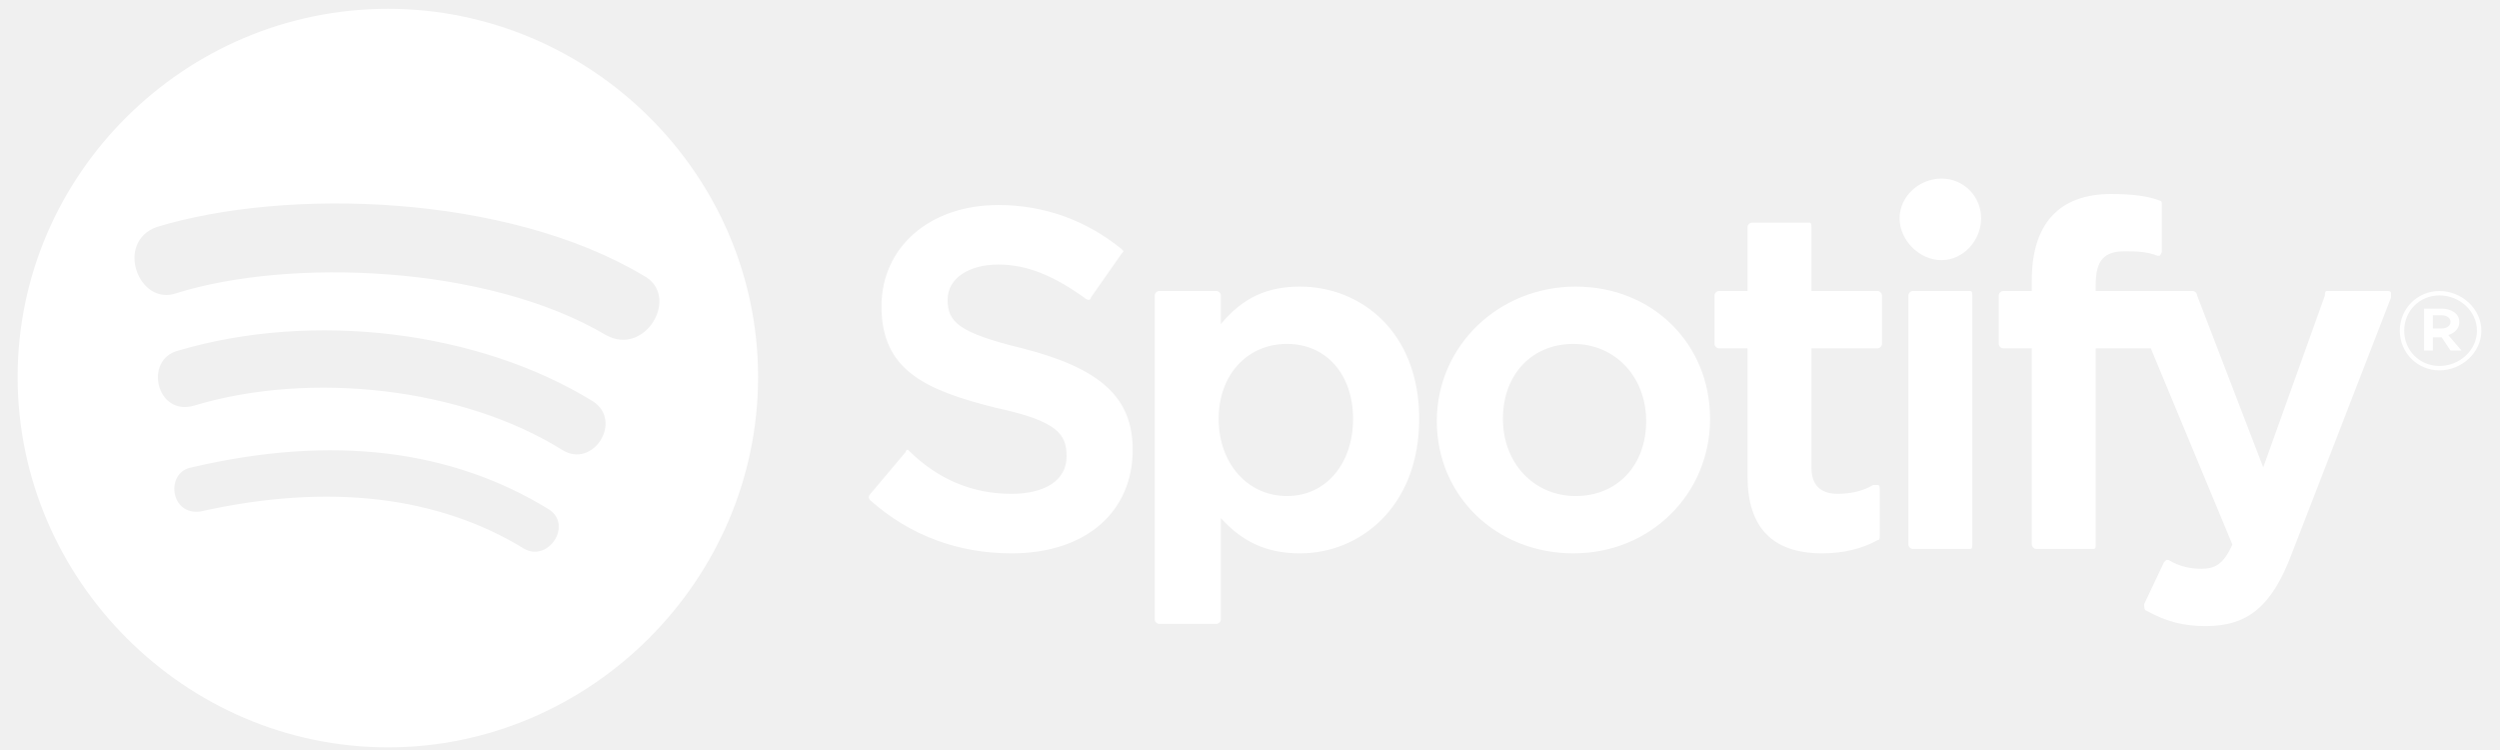
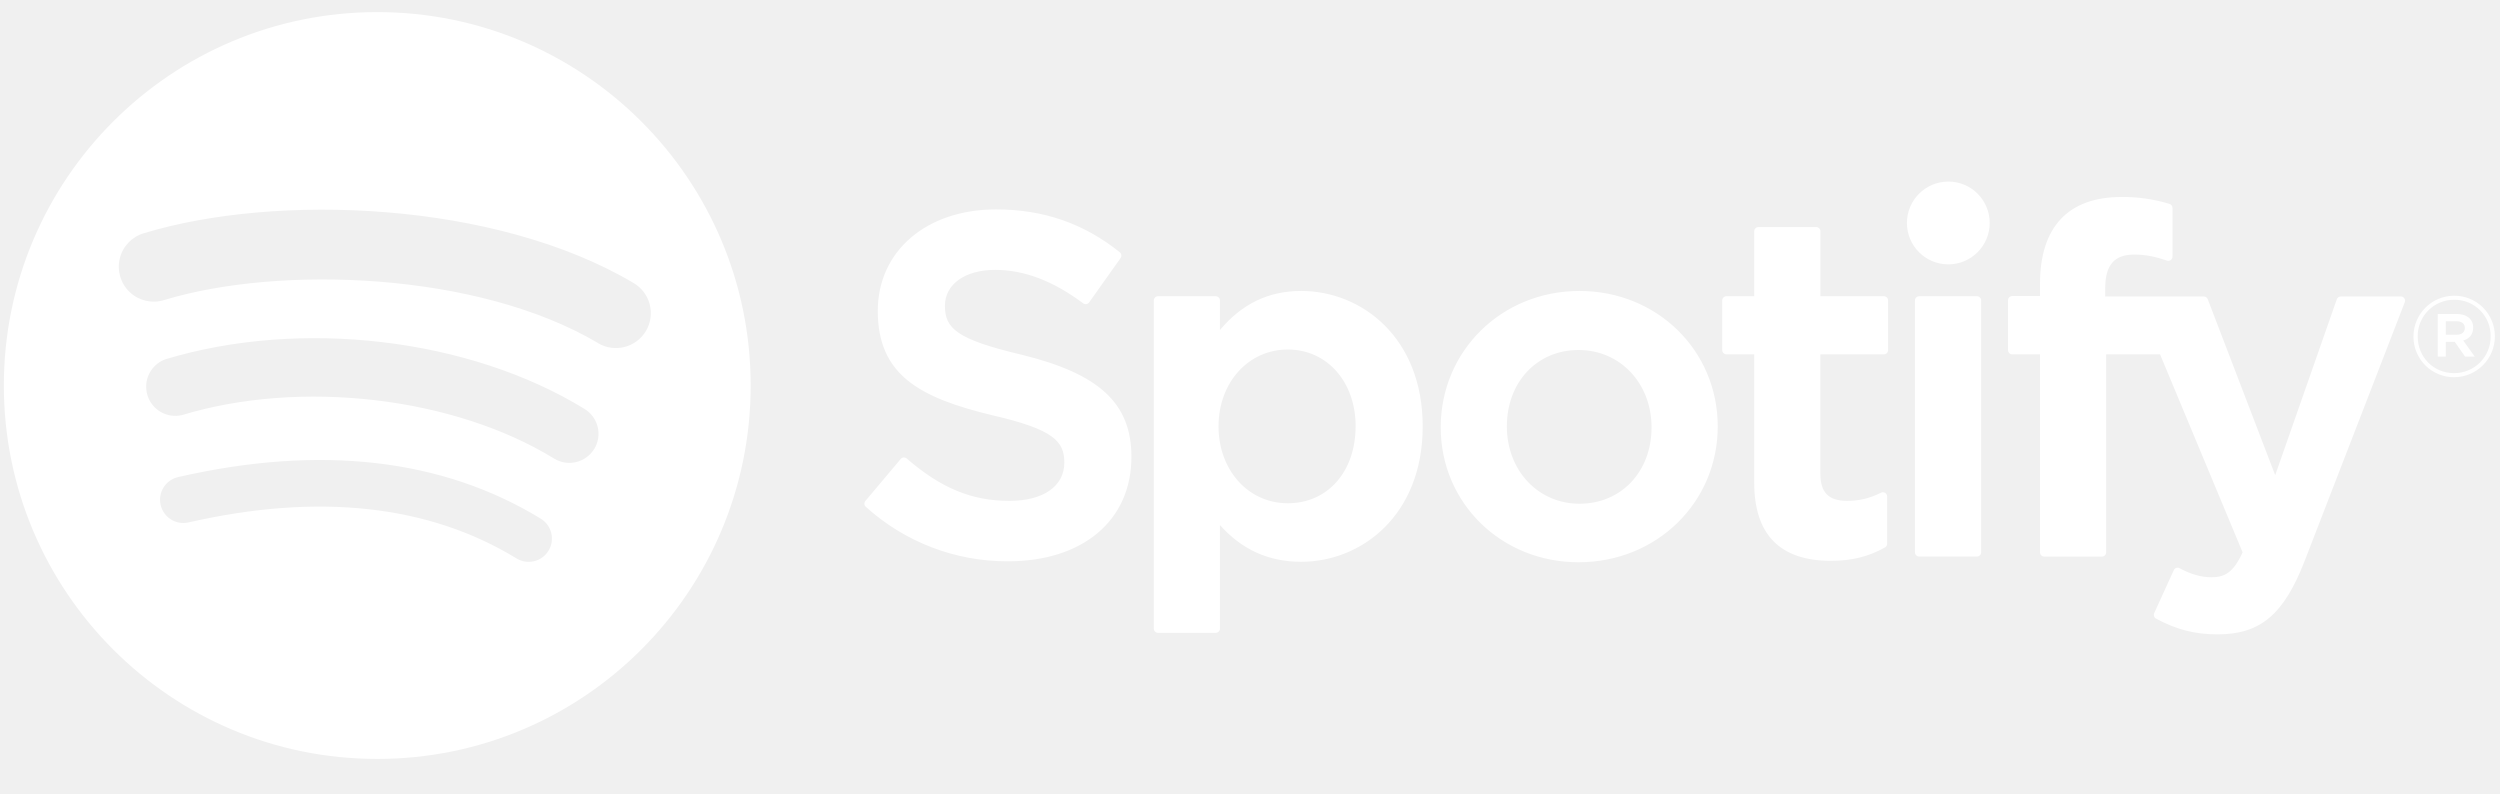
- <svg xmlns="http://www.w3.org/2000/svg" viewBox="0 0 1134 340">
-   <path fill="#fff" d="M8 171c0 92 76 168 168 168s168-76 168-168S268 4 176 4 8 79 8 171zm230 78c-39-24-89-30-147-17-14 2-16-18-4-20 64-15 118-8 162 19 11 7 0 24-11 18zm17-45c-45-28-114-36-167-20-17 5-23-21-7-25 61-18 136-9 188 23 14 9 0 31-14 22zM80 133c-17 6-28-23-9-30 59-18 159-15 221 22 17 9 1 37-17 27-54-32-144-35-195-19zm379 91c-17 0-33-6-47-20-1 0-1 1-1 1l-16 19c-1 1-1 2 0 3 18 16 40 24 64 24 34 0 55-19 55-47 0-24-15-37-50-46-29-7-34-12-34-22s10-16 23-16 25 5 39 15c0 0 1 1 2 1s1-1 1-1l14-20c1-1 1-1 0-2-16-13-35-20-56-20-31 0-53 19-53 46 0 29 20 38 52 46 28 6 32 12 32 22 0 11-10 17-25 17zm95-77v-13c0-1-1-2-2-2h-26c-1 0-2 1-2 2v147c0 1 1 2 2 2h26c1 0 2-1 2-2v-46c10 11 21 16 36 16 27 0 54-21 54-61s-27-60-54-60c-15 0-26 5-36 17zm30 78c-18 0-31-15-31-35s13-34 31-34 30 14 30 34-12 35-30 35zm68-34c0 34 27 60 62 60s62-27 62-61-26-60-61-60-63 27-63 61zm30-1c0-20 13-34 32-34s33 15 33 35-13 34-32 34-33-15-33-35zm140-58v-29c0-1 0-2-1-2h-26c-1 0-2 1-2 2v29h-13c-1 0-2 1-2 2v22c0 1 1 2 2 2h13v58c0 23 11 35 34 35 9 0 18-2 25-6 1 0 1-1 1-2v-21c0-1 0-2-1-2h-2c-5 3-11 4-16 4-8 0-12-4-12-12v-54h30c1 0 2-1 2-2v-22c0-1-1-2-2-2h-30zm129-3c0-11 4-15 13-15 5 0 10 0 15 2h1s1-1 1-2V93c0-1 0-2-1-2-5-2-12-3-22-3-24 0-36 14-36 39v5h-13c-1 0-2 1-2 2v22c0 1 1 2 2 2h13v89c0 1 1 2 2 2h26c1 0 1-1 1-2v-89h25l37 89c-4 9-8 11-14 11-5 0-10-1-15-4h-1l-1 1-9 19c0 1 0 3 1 3 9 5 17 7 27 7 19 0 30-9 39-33l45-116v-2c0-1-1-1-2-1h-27c-1 0-1 1-1 2l-28 78-30-78c0-1-1-2-2-2h-44v-3zm-83 3c-1 0-2 1-2 2v113c0 1 1 2 2 2h26c1 0 1-1 1-2V134c0-1 0-2-1-2h-26zm-6-33c0 10 9 19 19 19s18-9 18-19-8-18-18-18-19 8-19 18zm245 69c10 0 19-8 19-18s-9-18-19-18-18 8-18 18 8 18 18 18zm0-34c9 0 17 7 17 16s-8 16-17 16-16-7-16-16 7-16 16-16zm4 18c3-1 5-3 5-6 0-4-4-6-8-6h-8v19h4v-6h4l4 6h5zm-3-9c2 0 4 1 4 3s-2 3-4 3h-4v-6h4z" />
+ <svg xmlns="http://www.w3.org/2000/svg" viewBox="0 0 63 20" preserveAspectRatio="xMidYMin meet">
+   <path fill="#fff" d="M61.842 9.506a1.02 1.02 0 0 1-1.023-1.024c0-.562.453-1.03 1.029-1.03a1.02 1.02 0 0 1 1.023 1.024 1.03 1.03 0 0 1-1.029 1.03m.006-1.952a.915.915 0 0 0-.922.928c0 .51.394.921.916.921a.916.916 0 0 0 .922-.927.908.908 0 0 0-.916-.922m.226 1.027l.29.406h-.244l-.26-.372h-.225v.372h-.204V7.912h.48c.249 0 .413.128.413.343 0 .176-.102.284-.25.326m-.172-.485h-.267v.34h.267c.133 0 .212-.065.212-.17 0-.11-.08-.17-.212-.17m-12.804-3.52a1.043 1.043 0 1 0-.001 2.086 1.043 1.043 0 0 0 0-2.087m.72 2.89h-1.454a.107.107 0 0 0-.106.107v6.346c0 .06.047.107.106.107h1.455a.107.107 0 0 0 .107-.107V7.572a.107.107 0 0 0-.107-.107m3.233.006v-.2c0-.592.227-.856.736-.856.303 0 .546.06.82.152a.106.106 0 0 0 .14-.102V5.24a.107.107 0 0 0-.076-.102 3.993 3.993 0 0 0-1.21-.174c-1.343 0-2.053.757-2.053 2.188v.308h-.699a.107.107 0 0 0-.107.106v1.257c0 .059.048.107.107.107h.699v4.99c0 .058.047.106.106.106h1.455a.107.107 0 0 0 .106-.107v-4.99h1.358l2.081 4.99c-.236.523-.468.628-.785.628-.257 0-.527-.077-.803-.228a.109.109 0 0 0-.084-.008.106.106 0 0 0-.063.058l-.493 1.081a.106.106 0 0 0 .045.138c.515.279.98.398 1.554.398 1.074 0 1.668-.5 2.191-1.847L60.6 7.617a.106.106 0 0 0-.099-.146h-1.514a.107.107 0 0 0-.1.072l-1.552 4.431-1.7-4.434a.106.106 0 0 0-.099-.069h-2.485m-5.577-.006h-1.6V5.828a.106.106 0 0 0-.107-.106h-1.455a.107.107 0 0 0-.106.106v1.637h-.7a.106.106 0 0 0-.106.107v1.25c0 .059.048.107.106.107h.7v3.234c0 1.308.65 1.97 1.934 1.97.522 0 .954-.107 1.362-.338a.106.106 0 0 0 .054-.093v-1.19a.106.106 0 0 0-.154-.096c-.28.141-.551.206-.854.206-.467 0-.675-.211-.675-.686V8.929h1.6a.106.106 0 0 0 .107-.107v-1.25a.106.106 0 0 0-.106-.107m-7.671-.133c-1.96 0-3.497 1.51-3.497 3.437 0 1.907 1.526 3.4 3.473 3.4 1.967 0 3.508-1.504 3.508-3.424 0-1.914-1.53-3.413-3.484-3.413m0 5.362c-1.043 0-1.83-.838-1.83-1.95 0-1.115.76-1.924 1.806-1.924 1.05 0 1.84.838 1.84 1.95 0 1.115-.763 1.924-1.816 1.924m-7.014-5.362c-.82 0-1.492.323-2.046.984v-.744a.107.107 0 0 0-.106-.107h-1.455a.107.107 0 0 0-.106.107v8.27c0 .058.048.106.106.106h1.455a.107.107 0 0 0 .106-.106v-2.61c.555.621 1.227.925 2.046.925 1.522 0 3.063-1.172 3.063-3.412s-1.54-3.413-3.063-3.413m1.372 3.413c0 1.14-.703 1.937-1.709 1.937-.995 0-1.745-.833-1.745-1.937s.75-1.937 1.745-1.937c.99 0 1.71.814 1.71 1.937m-8.437-1.81c-1.624-.388-1.913-.66-1.913-1.231 0-.54.508-.903 1.264-.903.732 0 1.459.275 2.22.843a.107.107 0 0 0 .15-.023l.794-1.119a.107.107 0 0 0-.02-.144c-.906-.728-1.927-1.081-3.12-1.081-1.755 0-2.98 1.052-2.98 2.559 0 1.615 1.057 2.187 2.884 2.628 1.554.358 1.817.658 1.817 1.195 0 .594-.53.963-1.385.963-.948 0-1.721-.32-2.587-1.068a.11.11 0 0 0-.078-.026.105.105 0 0 0-.073.038l-.89 1.058a.105.105 0 0 0 .011.148 5.303 5.303 0 0 0 3.581 1.373c1.89 0 3.112-1.033 3.112-2.631 0-1.351-.807-2.098-2.787-2.58M9.507.305a9.41 9.41 0 1 0 0 18.82 9.41 9.41 0 0 0 0-18.82m4.316 13.572a.586.586 0 0 1-.807.195c-2.21-1.35-4.99-1.655-8.266-.907a.586.586 0 1 1-.261-1.143c3.584-.82 6.659-.467 9.139 1.049.276.169.363.53.195.806m1.15-2.562a.734.734 0 0 1-1.008.242c-2.529-1.555-6.385-2.005-9.377-1.097a.735.735 0 0 1-.426-1.404c3.418-1.037 7.666-.534 10.57 1.25a.734.734 0 0 1 .242 1.01m.1-2.669C12.04 6.846 7.036 6.68 4.141 7.56a.88.88 0 1 1-.511-1.684c3.323-1.01 8.849-.814 12.34 1.258a.88.88 0 0 1-.898 1.514" />
</svg>
